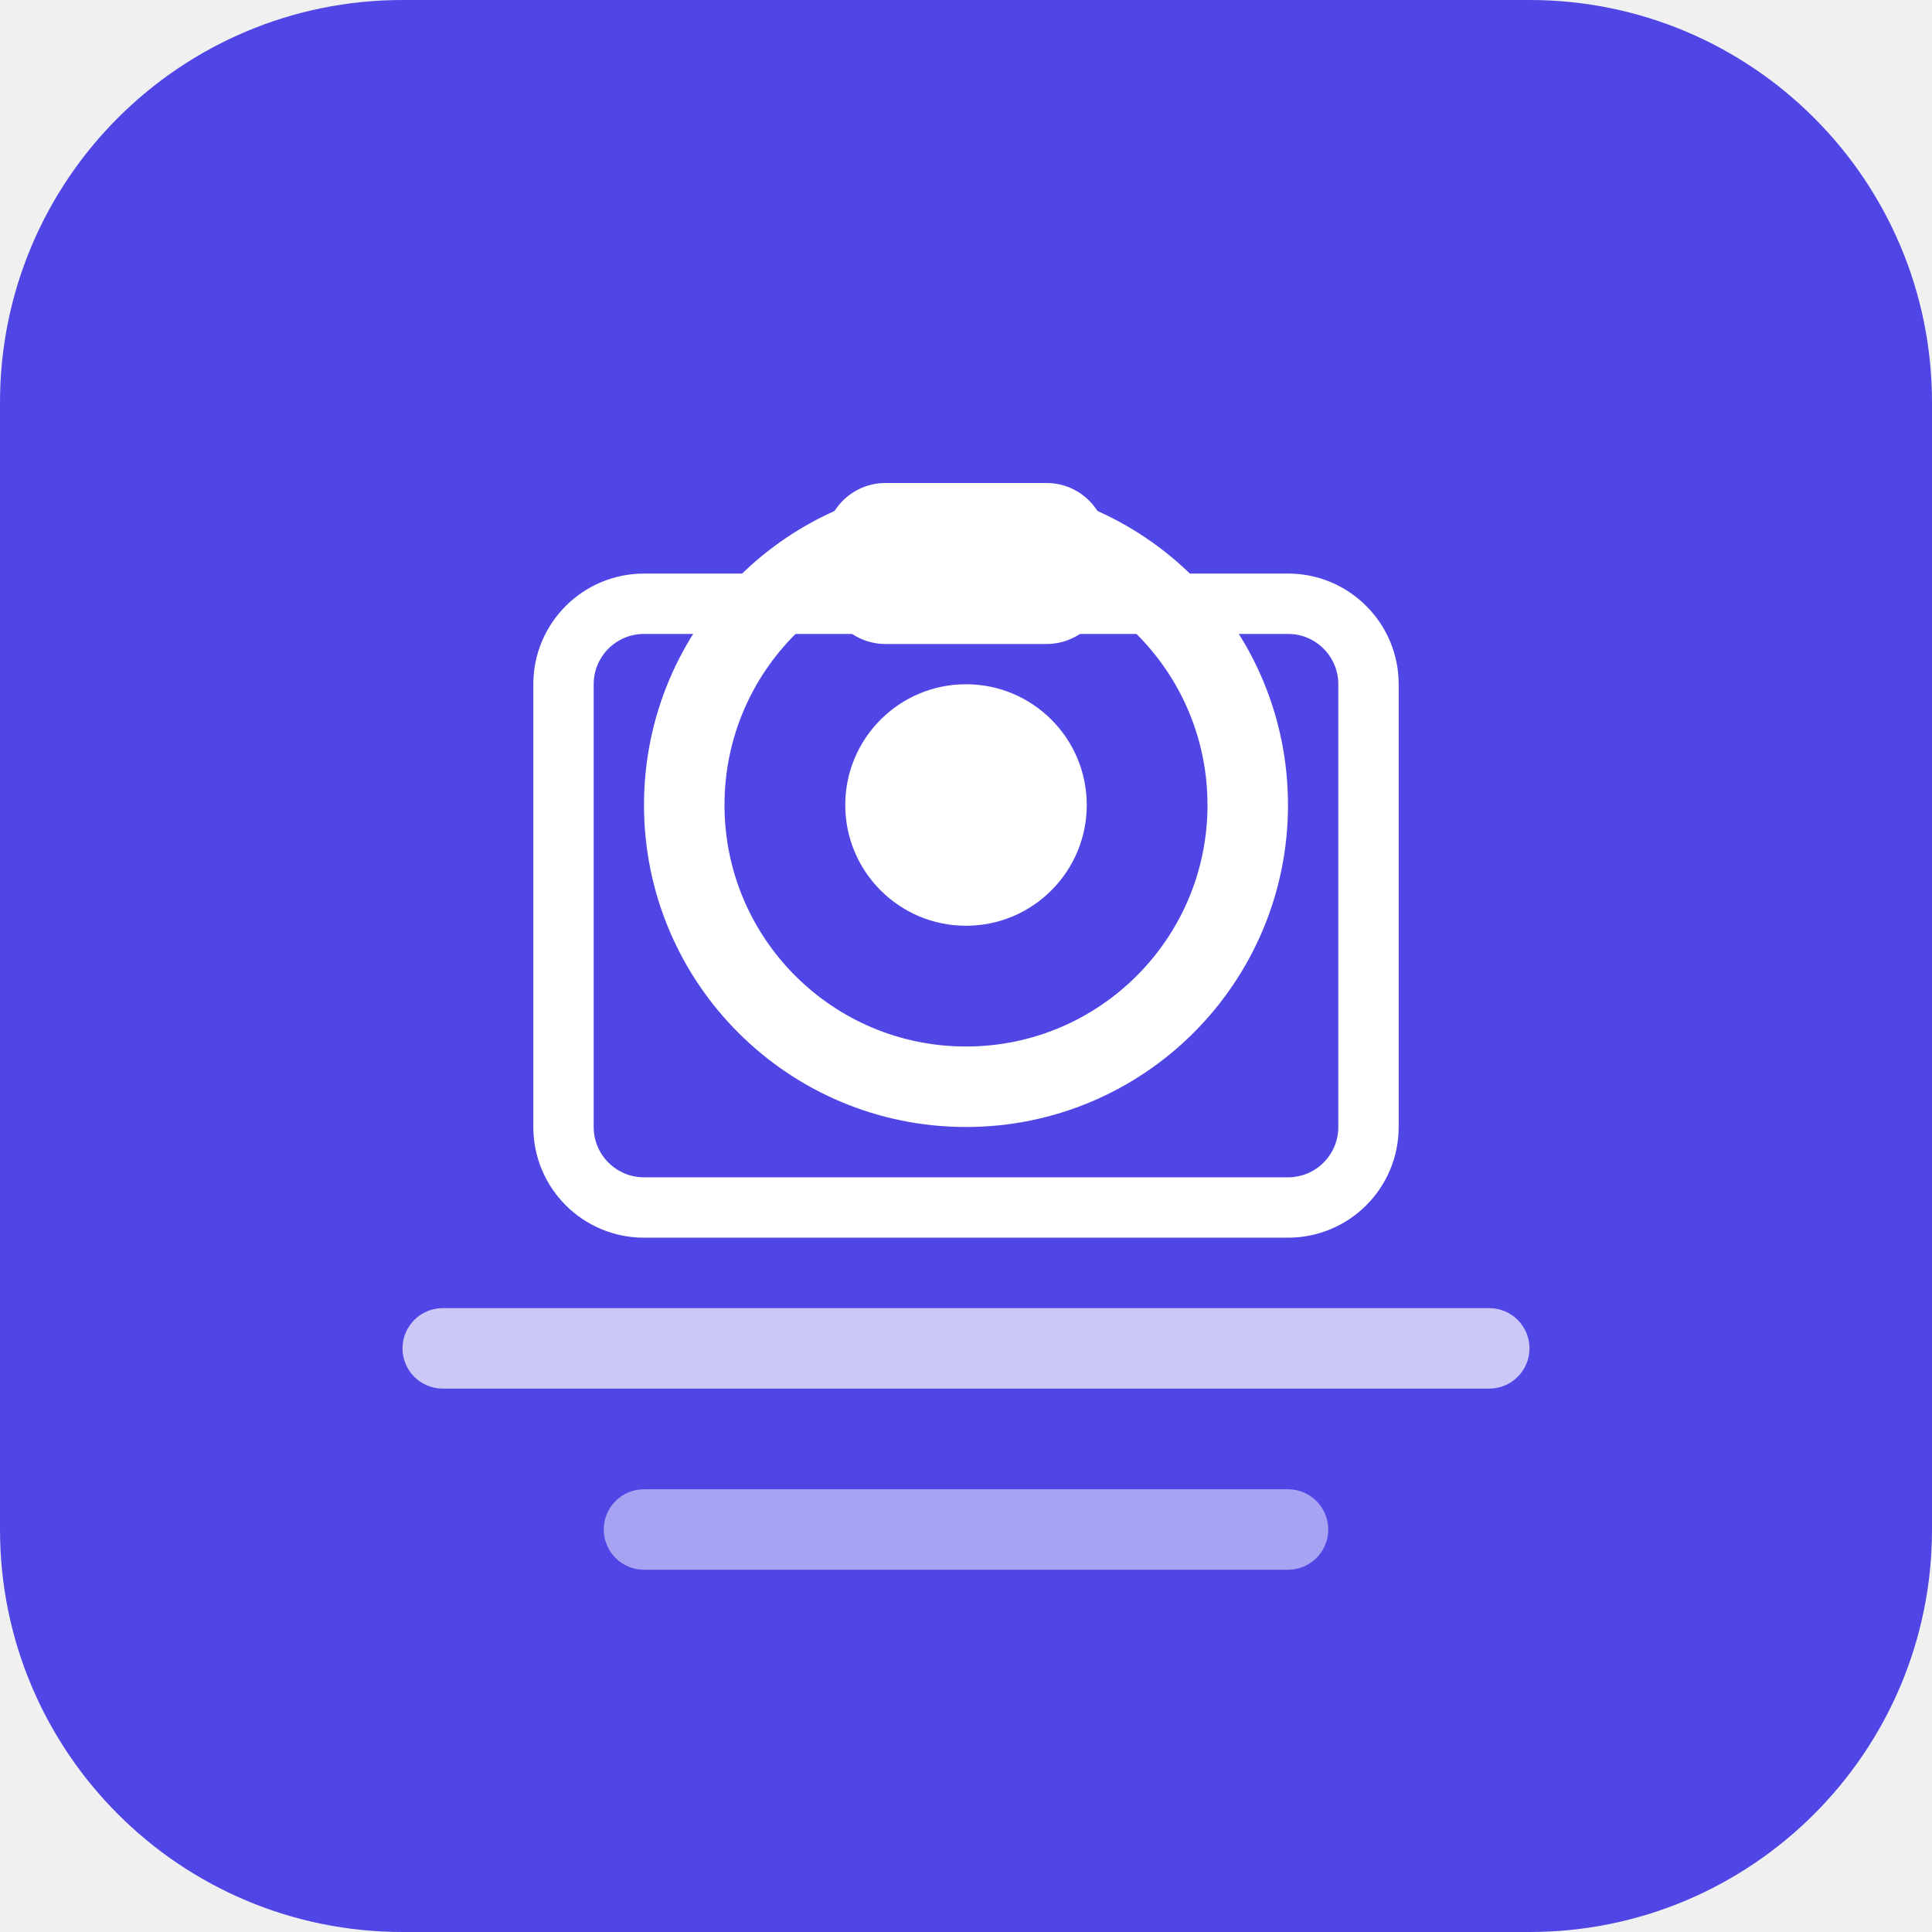
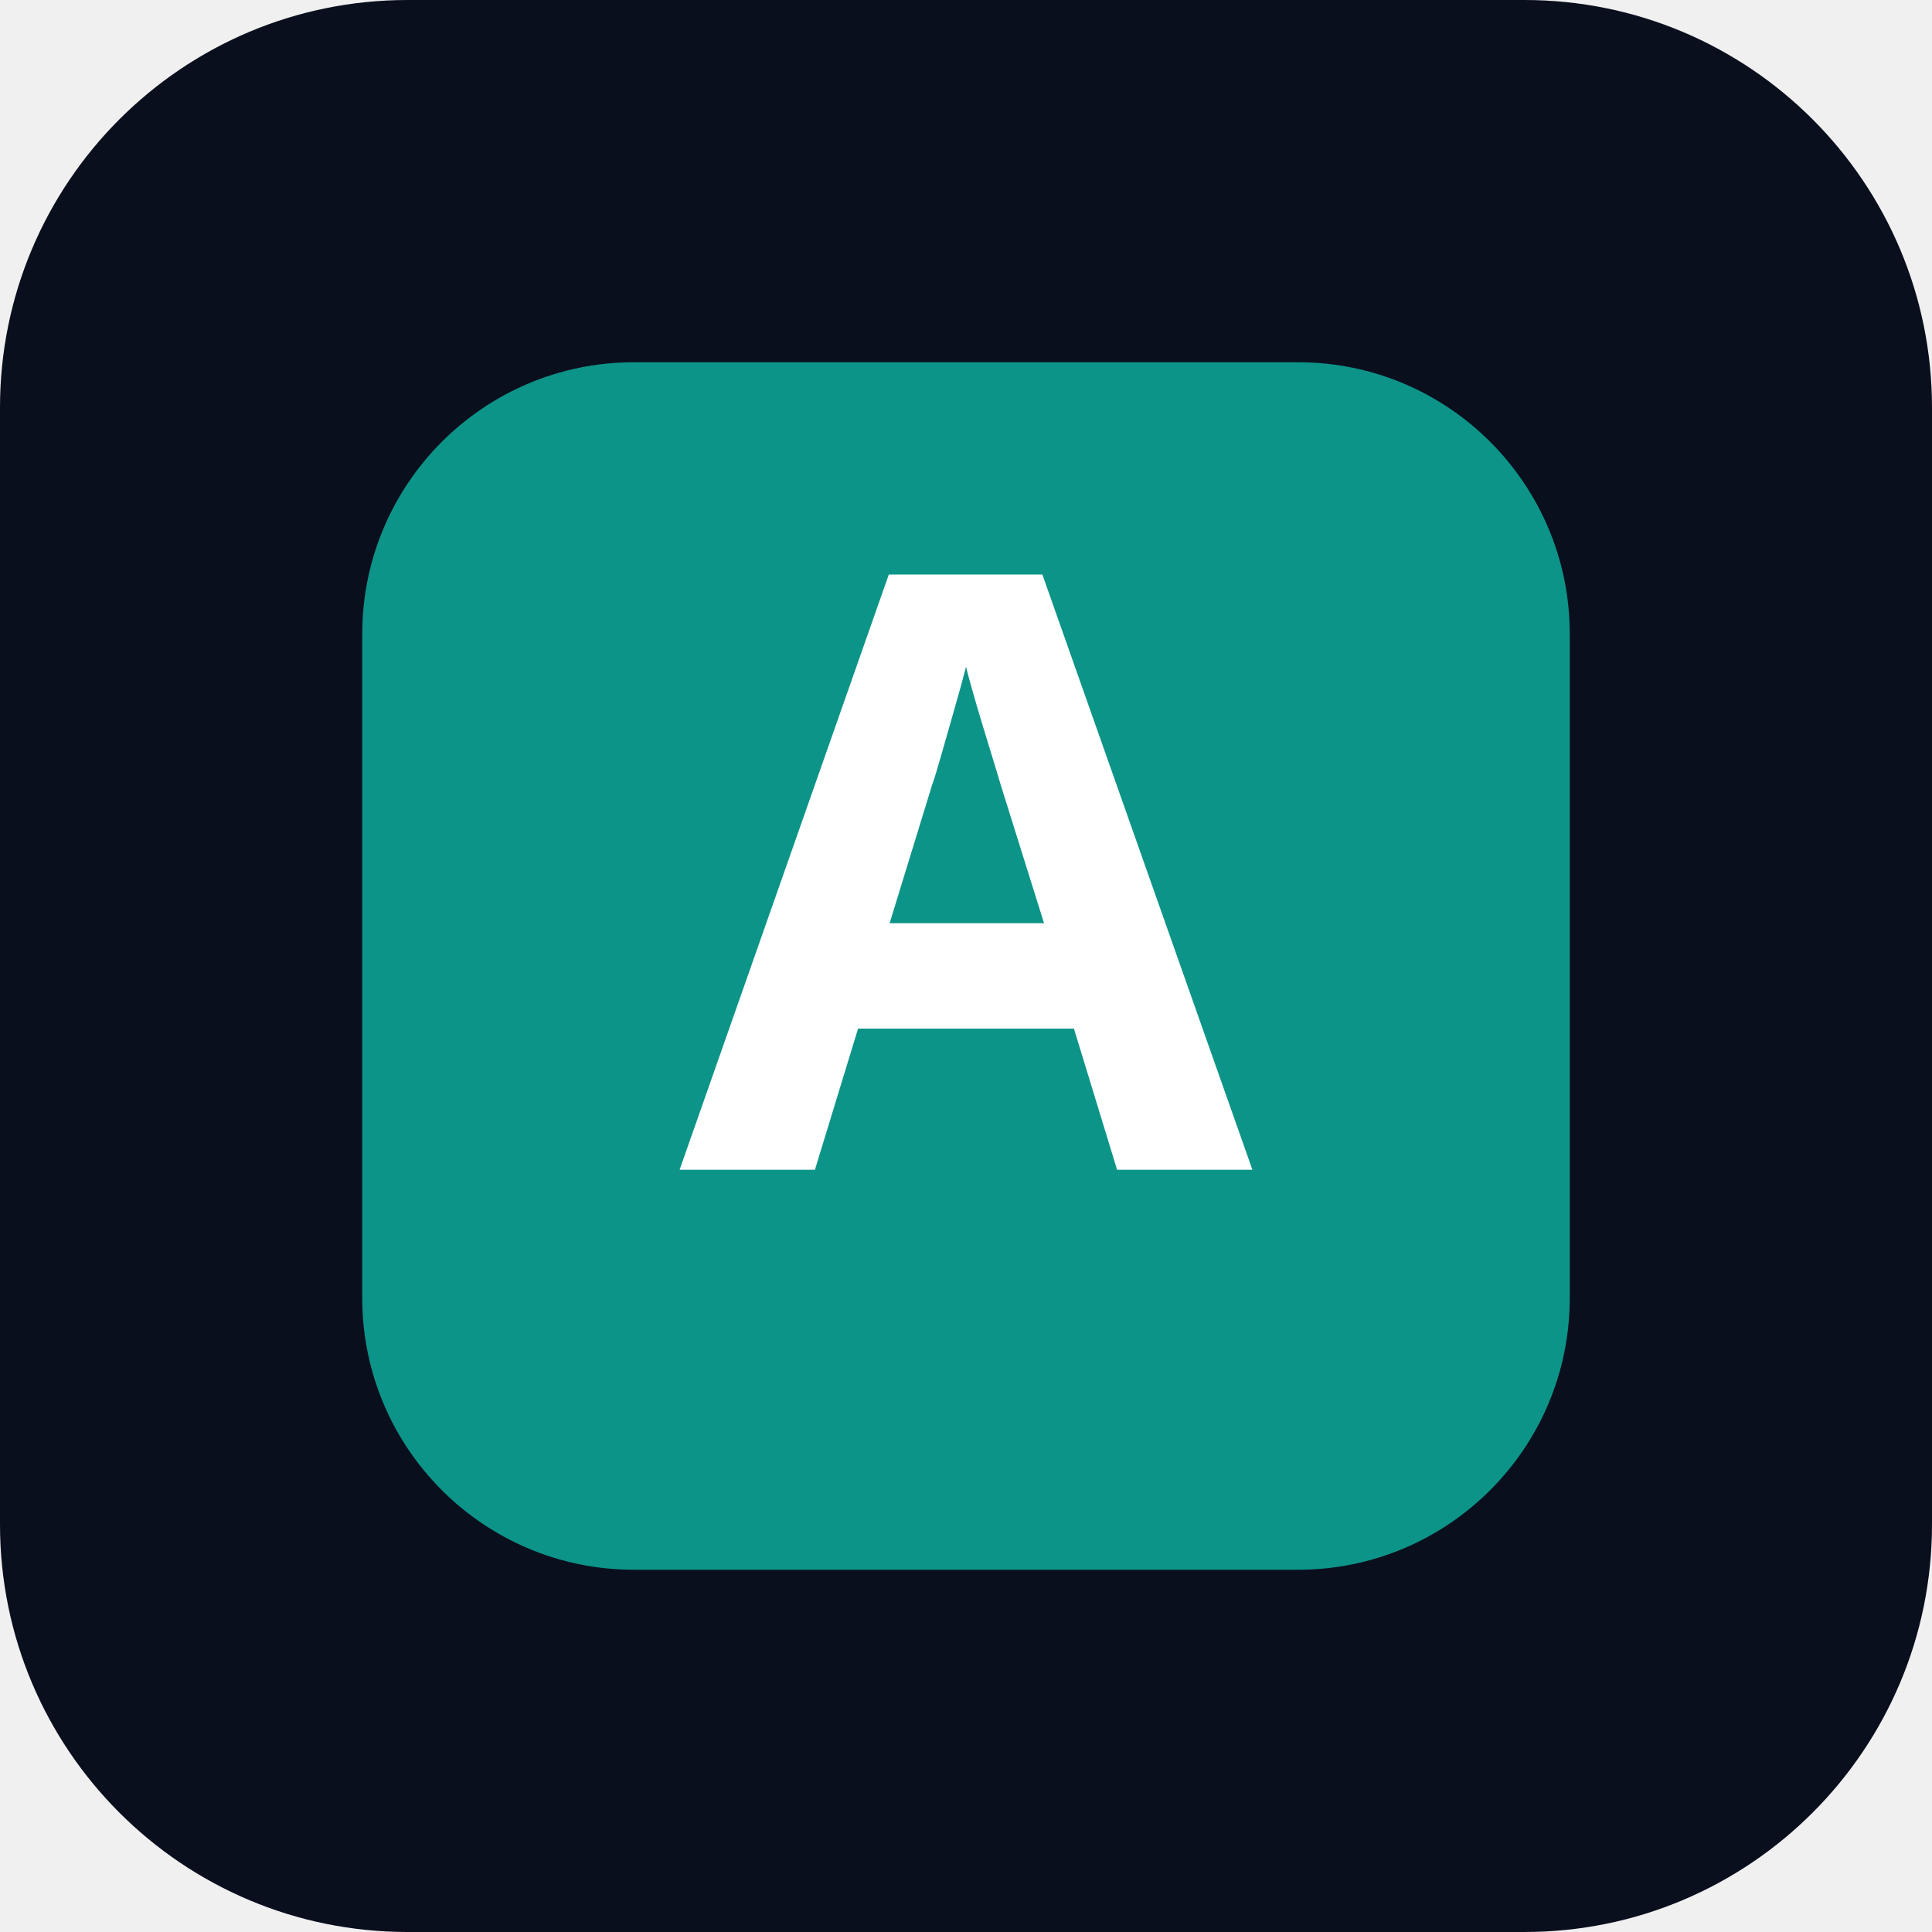
- <svg xmlns="http://www.w3.org/2000/svg" width="192" height="192" viewBox="0 0 192 192">
-   <rect width="192" height="192" rx="40" fill="#4f46e5" />
-   <circle cx="96" cy="80" r="28" fill="none" stroke="white" stroke-width="8" />
-   <rect x="56" y="60" width="80" height="60" rx="8" fill="none" stroke="white" stroke-width="6" />
-   <rect x="82" y="48" width="28" height="16" rx="6" fill="white" />
-   <circle cx="96" cy="80" r="12" fill="white" />
-   <rect x="40" y="130" width="112" height="8" rx="4" fill="white" opacity="0.7" />
-   <rect x="60" y="148" width="72" height="8" rx="4" fill="white" opacity="0.5" />
+ <svg xmlns="http://www.w3.org/2000/svg" width="512" height="512" viewBox="0 0 512 512">
+   <rect width="512" height="512" rx="108" fill="#0a0f1e" />
+   <rect x="96" y="96" width="320" height="320" rx="72" fill="#0d9488" />
+   <text x="256" y="310" font-family="system-ui, sans-serif" font-size="220" font-weight="700" fill="#ffffff" text-anchor="middle">A</text>
</svg>
